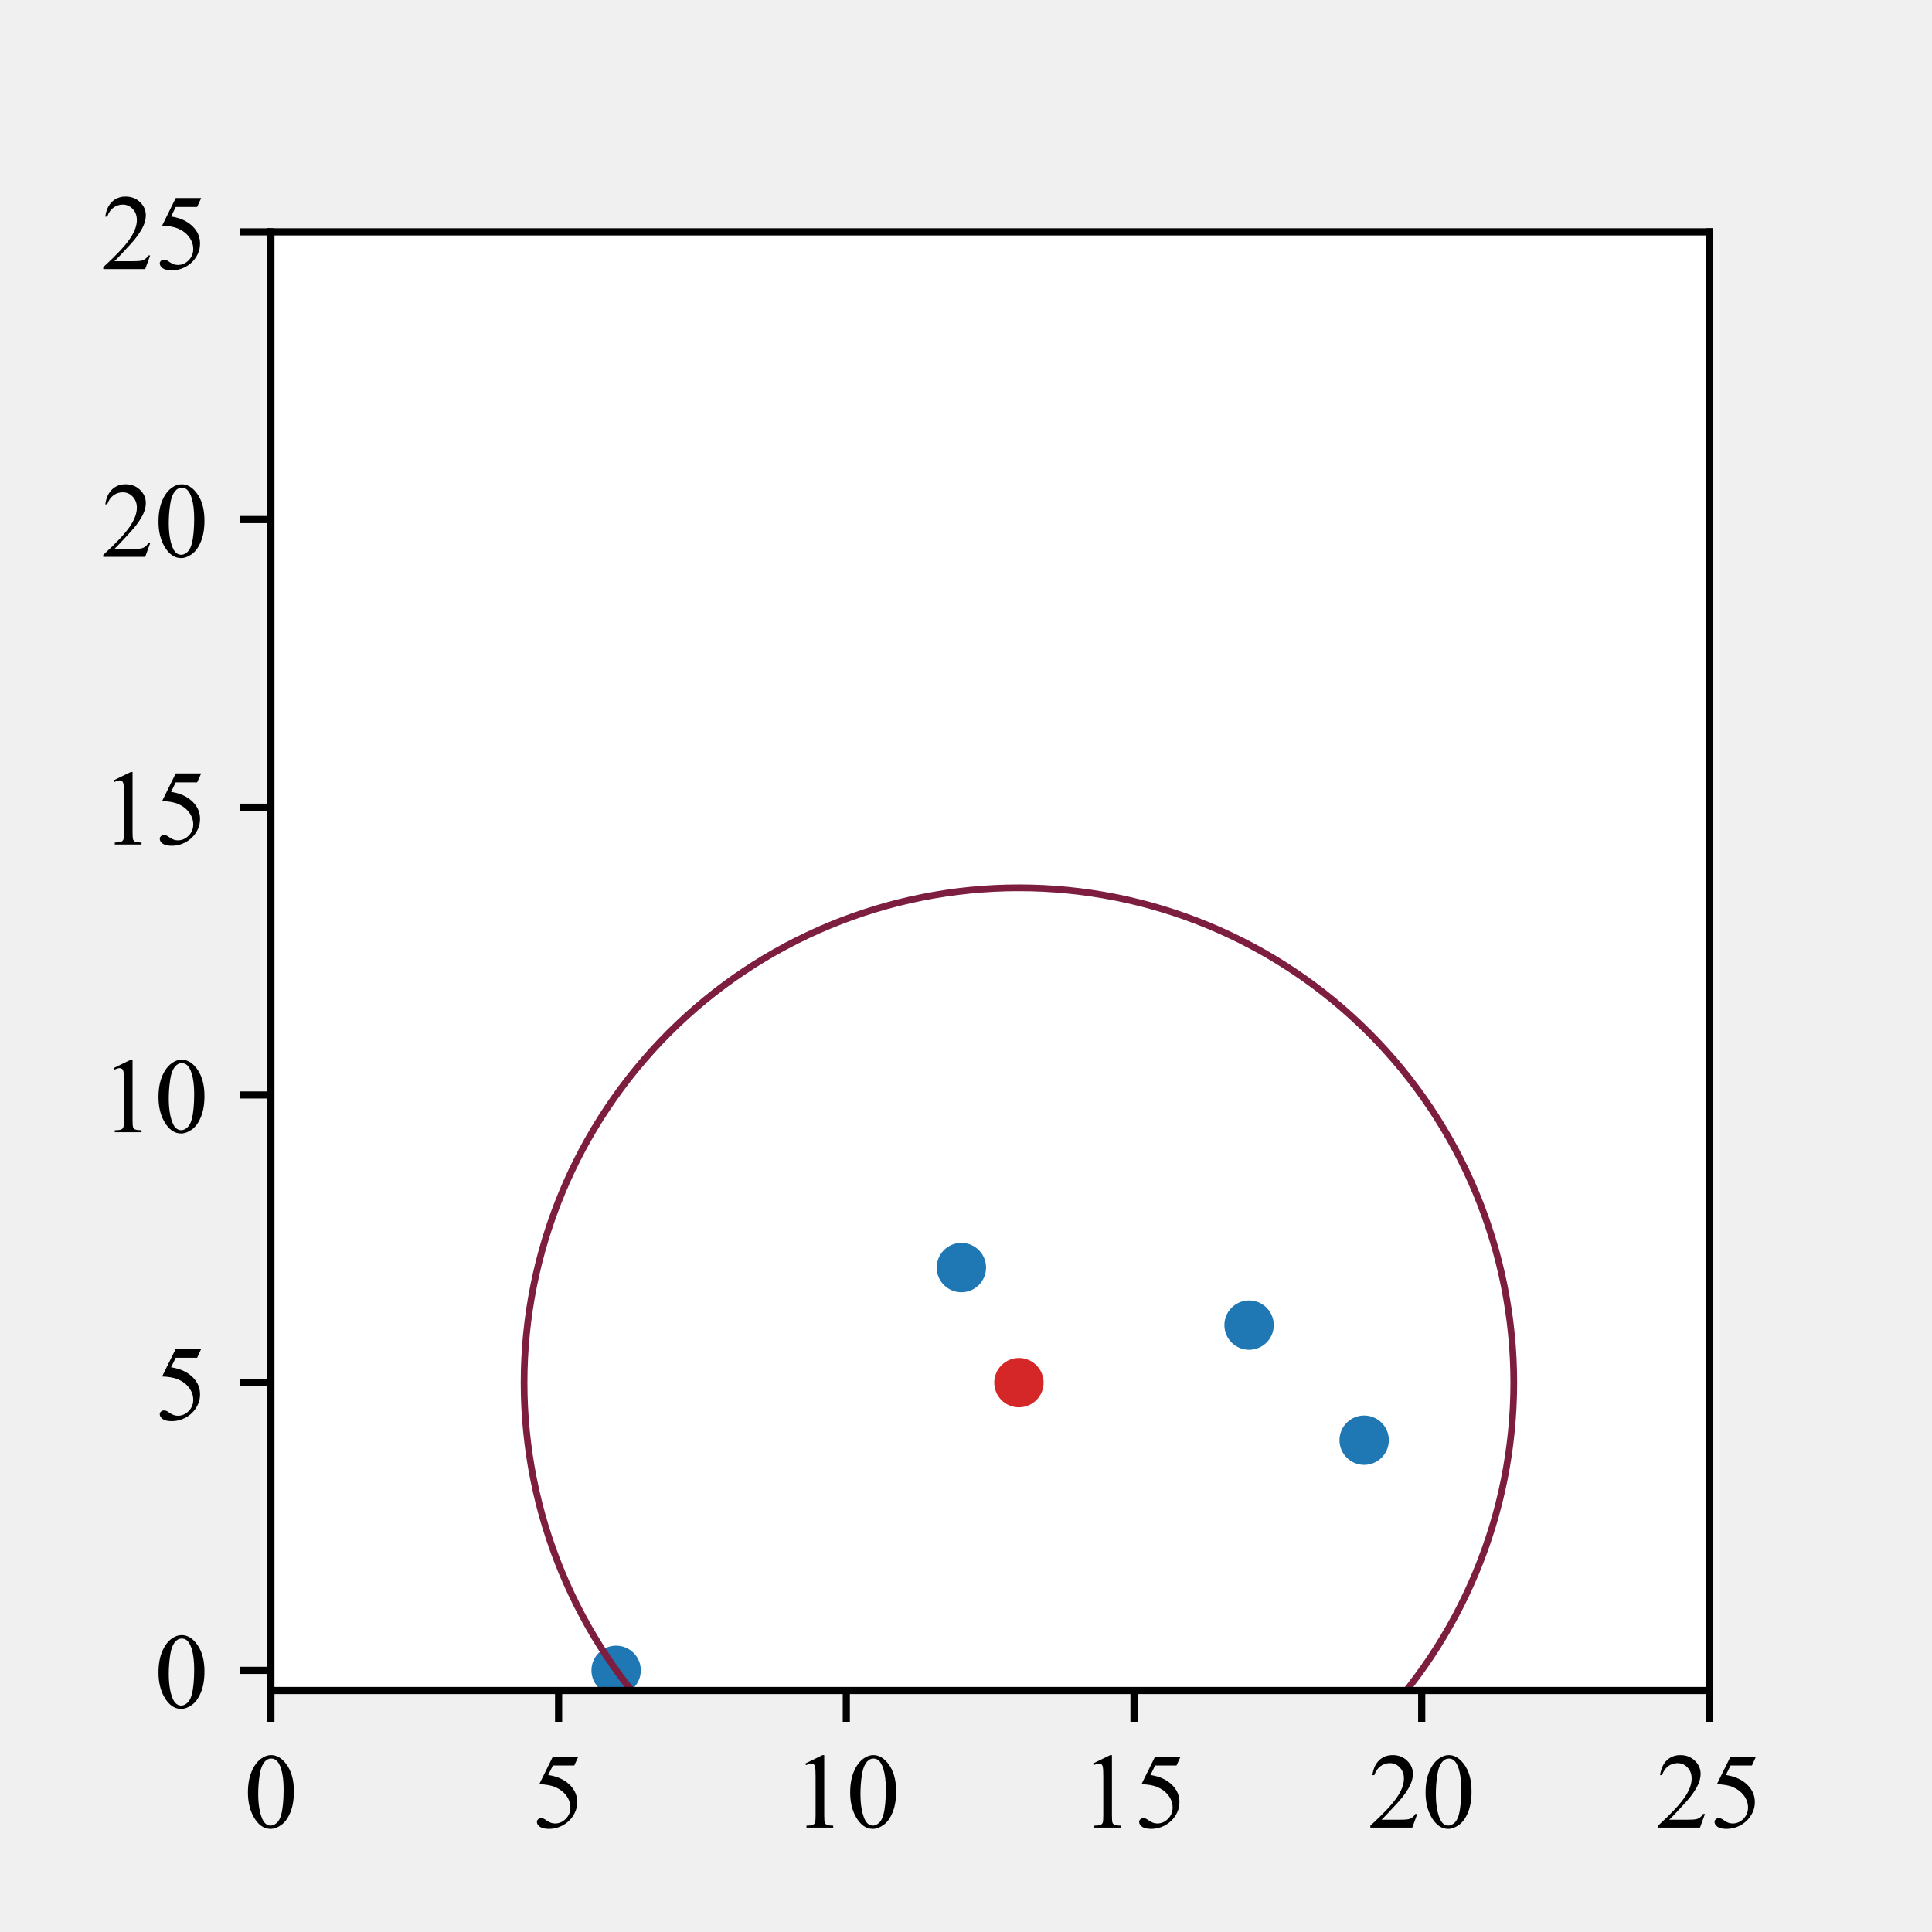
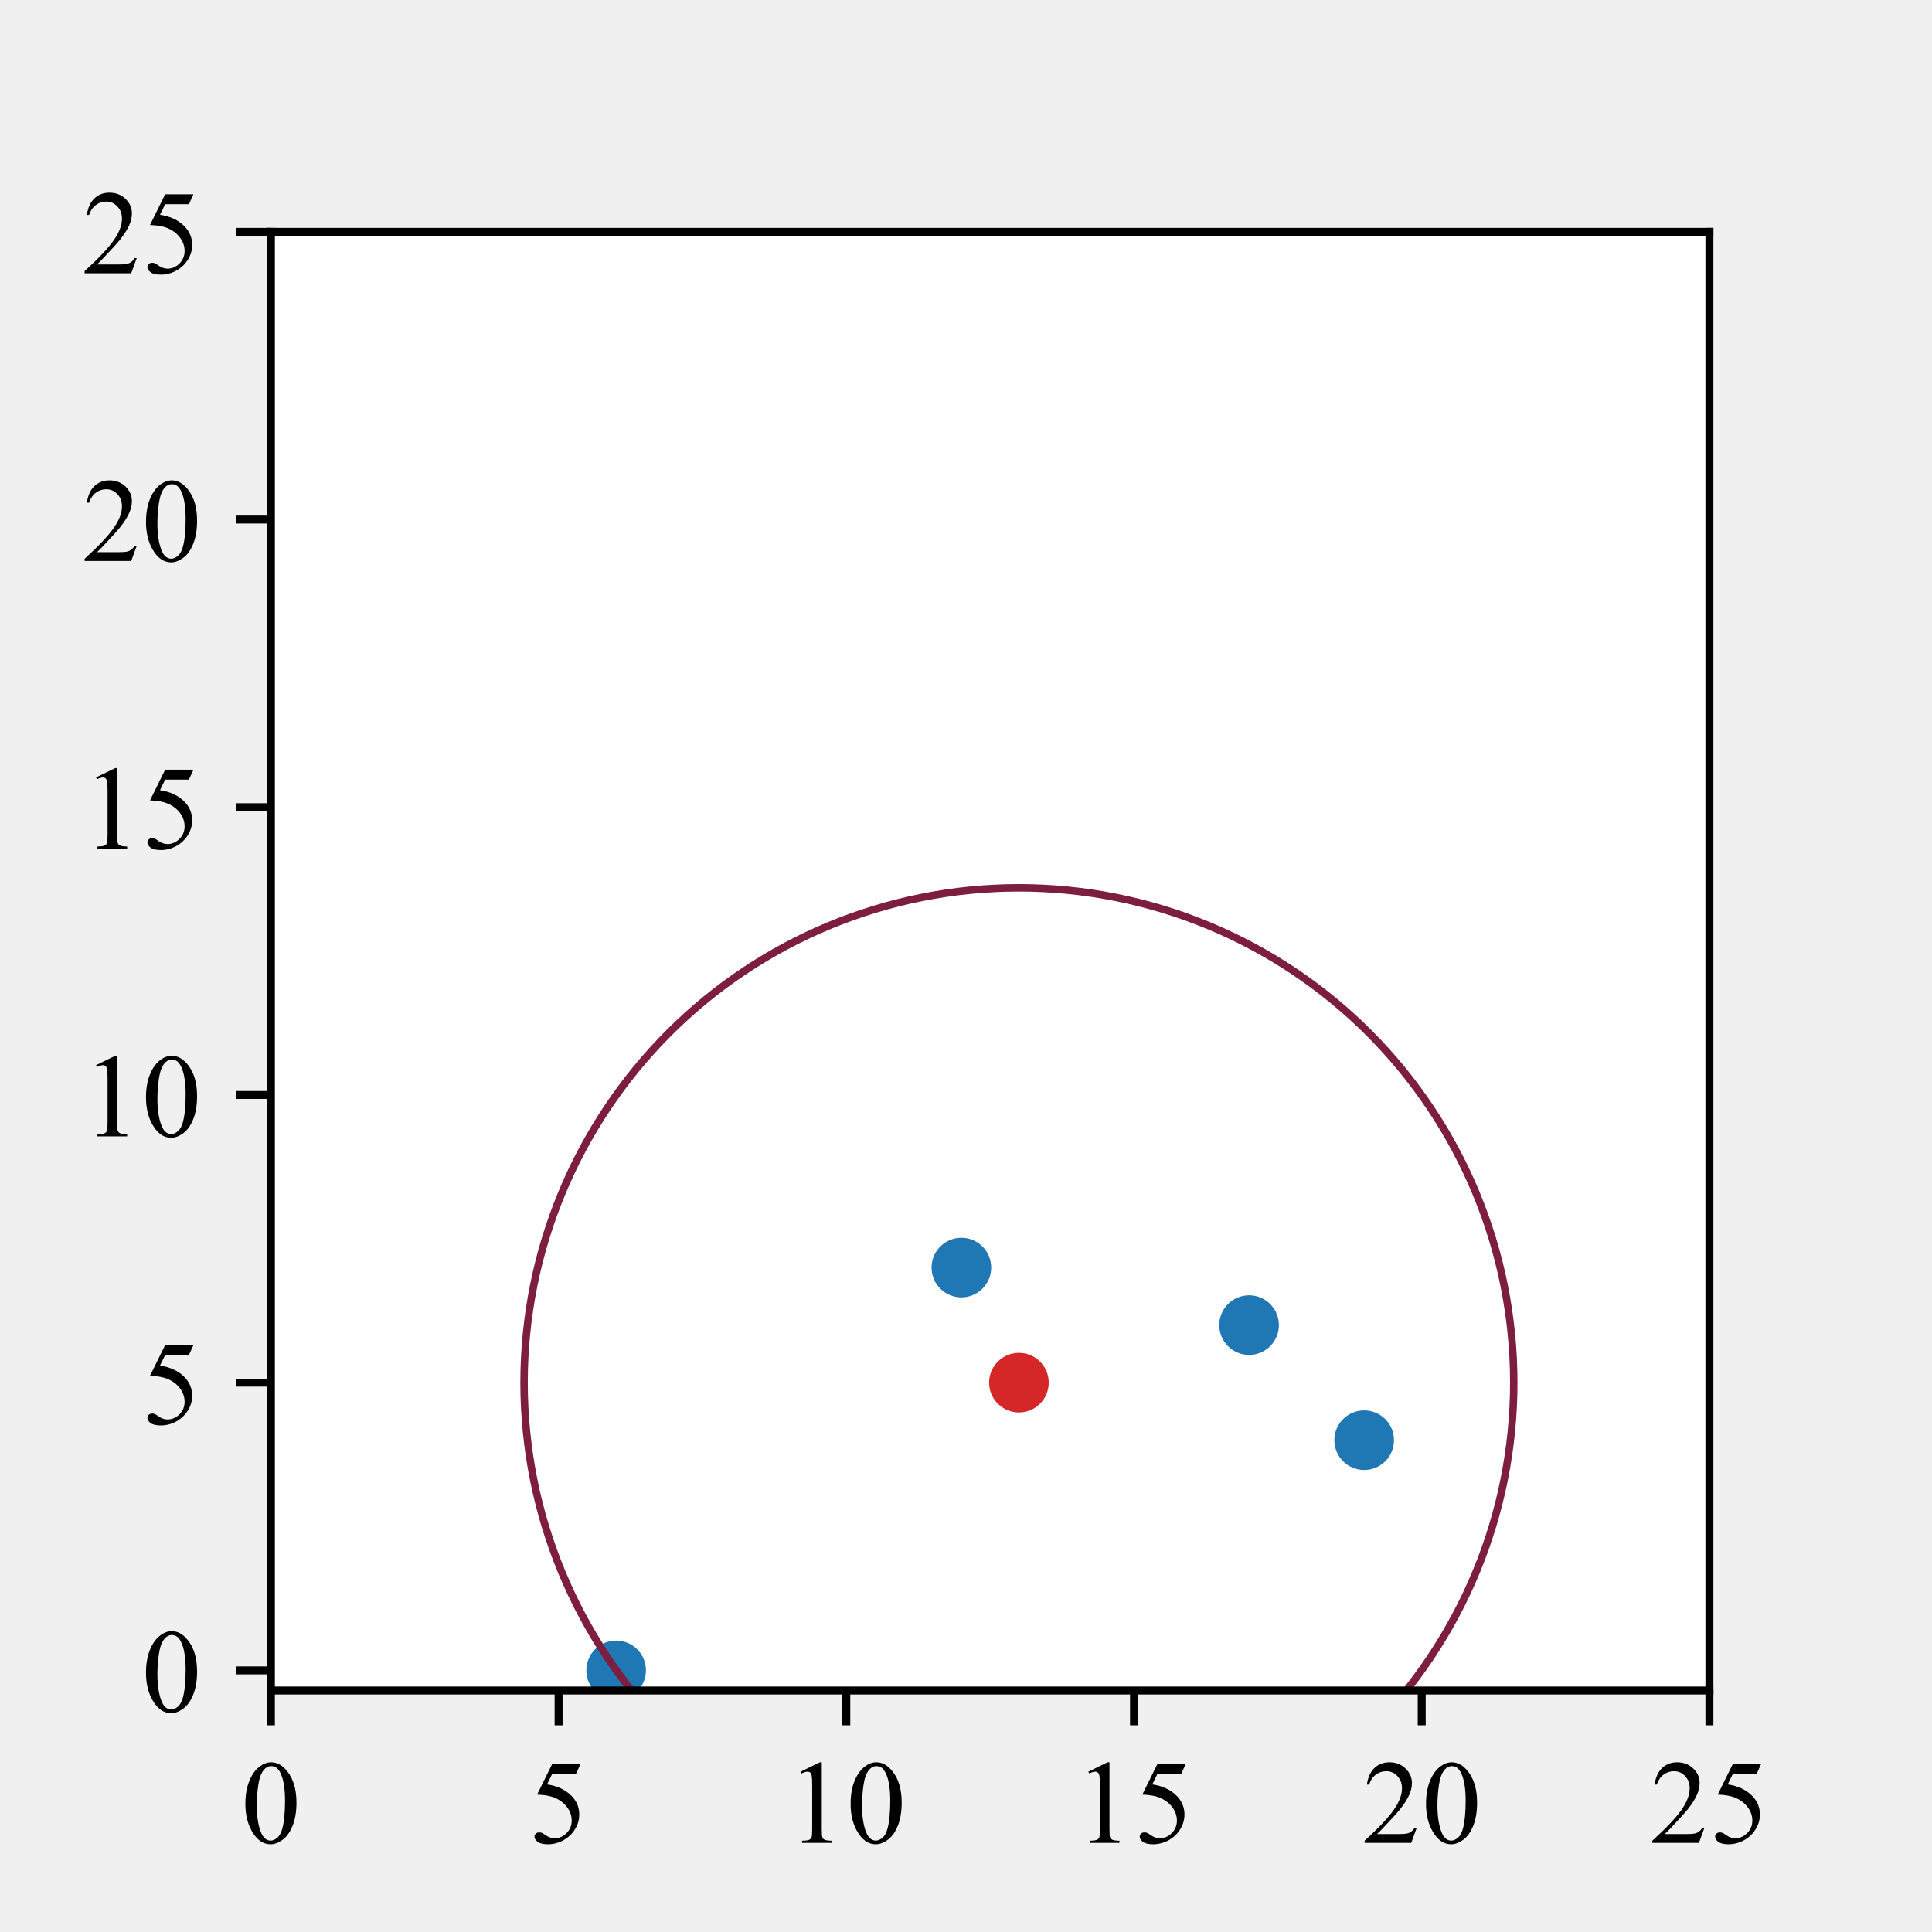
- <svg xmlns="http://www.w3.org/2000/svg" xmlns:xlink="http://www.w3.org/1999/xlink" width="216pt" height="216pt" viewBox="0 0 216 216" version="1.1">
+ <svg xmlns="http://www.w3.org/2000/svg" xmlns:xlink="http://www.w3.org/1999/xlink" width="194.4pt" height="194.4pt" viewBox="0 0 194.4 194.4" version="1.1">
  <defs>
    <style type="text/css">*{stroke-linejoin: round; stroke-linecap: butt}</style>
  </defs>
  <g id="figure_1">
    <g id="patch_1">
-       <path d="M 0 216  L 216 216  L 216 0  L 0 0  L 0 216  z " style="fill: none" />
+       <path d="M 0 194.4  L 194.4 194.4  L 194.4 0  L 0 0  L 0 194.4  z " style="fill: none" />
    </g>
    <g id="axes_1">
      <g id="patch_2">
-         <path d="M 30.286 189  L 191.114 189  L 191.114 25.92  L 30.286 25.92  z " style="fill: #ffffff" />
+         <path d="M 27.257 170.1  L 172.003 170.1  L 172.003 23.328  L 27.257 23.328  z " style="fill: #ffffff" />
      </g>
      <g id="PathCollection_1">
        <defs>
-           <path id="C0_0_b68a98b0bf" d="M 0 3  C 0.796 3 1.559 2.684 2.121 2.121  C 2.684 1.559 3 0.796 3 -0  C 3 -0.796 2.684 -1.559 2.121 -2.121  C 1.559 -2.684 0.796 -3 0 -3  C -0.796 -3 -1.559 -2.684 -2.121 -2.121  C -2.684 -1.559 -3 -0.796 -3 0  C -3 0.796 -2.684 1.559 -2.121 2.121  C -1.559 2.684 -0.796 3 0 3  z " />
+           <path id="C0_0_990a3f8c61" d="M 0 3  C 0.796 3 1.559 2.684 2.121 2.121  C 2.684 1.559 3 0.796 3 -0  C 3 -0.796 2.684 -1.559 2.121 -2.121  C 1.559 -2.684 0.796 -3 0 -3  C -0.796 -3 -1.559 -2.684 -2.121 -2.121  C -2.684 -1.559 -3 -0.796 -3 0  C -3 0.796 -2.684 1.559 -2.121 2.121  C -1.559 2.684 -0.796 3 0 3  z " />
        </defs>
-         <g clip-path="url(#p1a019e422b)">
-           <use xlink:href="#C0_0_b68a98b0bf" x="113.917" y="154.583" style="fill: #d62728; stroke: #ffffff; stroke-width: 0.48" />
-         </g>
-         <g clip-path="url(#p1a019e422b)">
-           <use xlink:href="#C0_0_b68a98b0bf" x="152.515" y="161.016" style="fill: #1f77b4; stroke: #ffffff; stroke-width: 0.48" />
-         </g>
-         <g clip-path="url(#p1a019e422b)">
-           <use xlink:href="#C0_0_b68a98b0bf" x="68.885" y="186.748" style="fill: #1f77b4; stroke: #ffffff; stroke-width: 0.48" />
-         </g>
-         <g clip-path="url(#p1a019e422b)">
-           <use xlink:href="#C0_0_b68a98b0bf" x="107.483" y="141.716" style="fill: #1f77b4; stroke: #ffffff; stroke-width: 0.48" />
-         </g>
-         <g clip-path="url(#p1a019e422b)">
-           <use xlink:href="#C0_0_b68a98b0bf" x="139.649" y="148.15" style="fill: #1f77b4; stroke: #ffffff; stroke-width: 0.48" />
+         <g clip-path="url(#p1651fc48ff)">
+           <use xlink:href="#C0_0_990a3f8c61" x="102.525" y="139.124" style="fill: #d62728" />
+         </g>
+         <g clip-path="url(#p1651fc48ff)">
+           <use xlink:href="#C0_0_990a3f8c61" x="137.264" y="144.914" style="fill: #1f77b4" />
+         </g>
+         <g clip-path="url(#p1651fc48ff)">
+           <use xlink:href="#C0_0_990a3f8c61" x="61.996" y="168.074" style="fill: #1f77b4" />
+         </g>
+         <g clip-path="url(#p1651fc48ff)">
+           <use xlink:href="#C0_0_990a3f8c61" x="96.735" y="127.545" style="fill: #1f77b4" />
+         </g>
+         <g clip-path="url(#p1651fc48ff)">
+           <use xlink:href="#C0_0_990a3f8c61" x="125.684" y="133.335" style="fill: #1f77b4" />
        </g>
      </g>
      <g id="PathCollection_2" />
      <g id="PathCollection_3" />
      <g id="patch_3">
-         <path d="M 113.917 209.908  C 128.589 209.908 142.662 204.078 153.037 193.703  C 163.412 183.328 169.242 169.255 169.242 154.583  C 169.242 139.91 163.412 125.837 153.037 115.462  C 142.662 105.087 128.589 99.258 113.917 99.258  C 99.244 99.258 85.171 105.087 74.796 115.462  C 64.421 125.837 58.592 139.91 58.592 154.583  C 58.592 169.255 64.421 183.328 74.796 193.703  C 85.171 204.078 99.244 209.908 113.917 209.908  L 113.917 209.908  z " clip-path="url(#p1a019e422b)" style="fill: none; stroke: #7d1d3f; stroke-width: 0.75; stroke-linejoin: miter" />
+         <path d="M 102.525 188.917  C 115.73 188.917 128.396 183.67 137.734 174.333  C 147.071 164.996 152.317 152.33 152.317 139.124  C 152.317 125.919 147.071 113.253 137.734 103.916  C 128.396 94.578 115.73 89.332 102.525 89.332  C 89.32 89.332 76.654 94.578 67.316 103.916  C 57.979 113.253 52.732 125.919 52.732 139.124  C 52.732 152.33 57.979 164.996 67.316 174.333  C 76.654 183.67 89.32 188.917 102.525 188.917  L 102.525 188.917  z " clip-path="url(#p1651fc48ff)" style="fill: none; stroke: #7d1d3f; stroke-width: 0.75; stroke-linejoin: miter" />
      </g>
      <g id="matplotlib.axis_1">
        <g id="xtick_1">
          <g id="line2d_1">
            <defs>
-               <path id="m93ec3b4df6" d="M 0 0  L 0 3.5  " style="stroke: #000000; stroke-width: 0.8" />
+               <path id="med52e7edc8" d="M 0 0  L 0 3.5  " style="stroke: #000000; stroke-width: 0.8" />
            </defs>
            <g>
-               <use xlink:href="#m93ec3b4df6" x="30.286" y="189" style="stroke: #000000; stroke-width: 0.8" />
+               <use xlink:href="#med52e7edc8" x="27.257" y="170.1" style="stroke: #000000; stroke-width: 0.8" />
            </g>
          </g>
          <g id="text_1">
-             <g transform="translate(27.2858 204.3325)scale(0.12 -0.12)">
+             <g transform="translate(24.25722 185.4325)scale(0.12 -0.12)">
              <defs>
                <path id="TimesNewRomanPSMT-30" d="M 231 2094  Q 231 2819 450 3342  Q 669 3866 1031 4122  Q 1313 4325 1613 4325  Q 2100 4325 2488 3828  Q 2972 3213 2972 2159  Q 2972 1422 2759 906  Q 2547 391 2217 158  Q 1888 -75 1581 -75  Q 975 -75 572 641  Q 231 1244 231 2094  z M 844 2016  Q 844 1141 1059 588  Q 1238 122 1591 122  Q 1759 122 1940 273  Q 2122 425 2216 781  Q 2359 1319 2359 2297  Q 2359 3022 2209 3506  Q 2097 3866 1919 4016  Q 1791 4119 1609 4119  Q 1397 4119 1231 3928  Q 1006 3669 925 3112  Q 844 2556 844 2016  z " transform="scale(0.015625)" />
              </defs>
              <use xlink:href="#TimesNewRomanPSMT-30" />
            </g>
          </g>
        </g>
        <g id="xtick_2">
          <g id="line2d_2">
            <g>
-               <use xlink:href="#m93ec3b4df6" x="62.451" y="189" style="stroke: #000000; stroke-width: 0.8" />
+               <use xlink:href="#med52e7edc8" x="56.206" y="170.1" style="stroke: #000000; stroke-width: 0.8" />
            </g>
          </g>
          <g id="text_2">
-             <g transform="translate(59.45148 204.3325)scale(0.12 -0.12)">
+             <g transform="translate(53.20633 185.4325)scale(0.12 -0.12)">
              <defs>
                <path id="TimesNewRomanPSMT-35" d="M 2778 4238  L 2534 3706  L 1259 3706  L 981 3138  Q 1809 3016 2294 2522  Q 2709 2097 2709 1522  Q 2709 1188 2573 903  Q 2438 619 2231 419  Q 2025 219 1772 97  Q 1413 -75 1034 -75  Q 653 -75 479 54  Q 306 184 306 341  Q 306 428 378 495  Q 450 563 559 563  Q 641 563 702 538  Q 763 513 909 409  Q 1144 247 1384 247  Q 1750 247 2026 523  Q 2303 800 2303 1197  Q 2303 1581 2056 1914  Q 1809 2247 1375 2428  Q 1034 2569 447 2591  L 1259 4238  L 2778 4238  z " transform="scale(0.015625)" />
              </defs>
              <use xlink:href="#TimesNewRomanPSMT-35" />
            </g>
          </g>
        </g>
        <g id="xtick_3">
          <g id="line2d_3">
            <g>
-               <use xlink:href="#m93ec3b4df6" x="94.617" y="189" style="stroke: #000000; stroke-width: 0.8" />
+               <use xlink:href="#med52e7edc8" x="85.155" y="170.1" style="stroke: #000000; stroke-width: 0.8" />
            </g>
          </g>
          <g id="text_3">
-             <g transform="translate(88.61716 204.3325)scale(0.12 -0.12)">
+             <g transform="translate(79.15544 185.4325)scale(0.12 -0.12)">
              <defs>
                <path id="TimesNewRomanPSMT-31" d="M 750 3822  L 1781 4325  L 1884 4325  L 1884 747  Q 1884 391 1914 303  Q 1944 216 2037 169  Q 2131 122 2419 116  L 2419 0  L 825 0  L 825 116  Q 1125 122 1212 167  Q 1300 213 1334 289  Q 1369 366 1369 747  L 1369 3034  Q 1369 3497 1338 3628  Q 1316 3728 1258 3775  Q 1200 3822 1119 3822  Q 1003 3822 797 3725  L 750 3822  z " transform="scale(0.015625)" />
              </defs>
              <use xlink:href="#TimesNewRomanPSMT-31" />
              <use xlink:href="#TimesNewRomanPSMT-30" x="50" />
            </g>
          </g>
        </g>
        <g id="xtick_4">
          <g id="line2d_4">
            <g>
-               <use xlink:href="#m93ec3b4df6" x="126.783" y="189" style="stroke: #000000; stroke-width: 0.8" />
+               <use xlink:href="#med52e7edc8" x="114.105" y="170.1" style="stroke: #000000; stroke-width: 0.8" />
            </g>
          </g>
          <g id="text_4">
-             <g transform="translate(120.7828 204.3325)scale(0.12 -0.12)">
+             <g transform="translate(108.1046 185.4325)scale(0.12 -0.12)">
              <use xlink:href="#TimesNewRomanPSMT-31" />
              <use xlink:href="#TimesNewRomanPSMT-35" x="50" />
            </g>
          </g>
        </g>
        <g id="xtick_5">
          <g id="line2d_5">
            <g>
-               <use xlink:href="#m93ec3b4df6" x="158.949" y="189" style="stroke: #000000; stroke-width: 0.8" />
+               <use xlink:href="#med52e7edc8" x="143.054" y="170.1" style="stroke: #000000; stroke-width: 0.8" />
            </g>
          </g>
          <g id="text_5">
-             <g transform="translate(152.9485 204.3325)scale(0.12 -0.12)">
+             <g transform="translate(137.0537 185.4325)scale(0.12 -0.12)">
              <defs>
                <path id="TimesNewRomanPSMT-32" d="M 2934 816  L 2638 0  L 138 0  L 138 116  Q 1241 1122 1691 1759  Q 2141 2397 2141 2925  Q 2141 3328 1894 3587  Q 1647 3847 1303 3847  Q 991 3847 742 3664  Q 494 3481 375 3128  L 259 3128  Q 338 3706 661 4015  Q 984 4325 1469 4325  Q 1984 4325 2329 3994  Q 2675 3663 2675 3213  Q 2675 2891 2525 2569  Q 2294 2063 1775 1497  Q 997 647 803 472  L 1909 472  Q 2247 472 2383 497  Q 2519 522 2628 598  Q 2738 675 2819 816  L 2934 816  z " transform="scale(0.015625)" />
              </defs>
              <use xlink:href="#TimesNewRomanPSMT-32" />
              <use xlink:href="#TimesNewRomanPSMT-30" x="50" />
            </g>
          </g>
        </g>
        <g id="xtick_6">
          <g id="line2d_6">
            <g>
-               <use xlink:href="#m93ec3b4df6" x="191.114" y="189" style="stroke: #000000; stroke-width: 0.8" />
+               <use xlink:href="#med52e7edc8" x="172.003" y="170.1" style="stroke: #000000; stroke-width: 0.8" />
            </g>
          </g>
          <g id="text_6">
-             <g transform="translate(185.1142 204.3325)scale(0.12 -0.12)">
+             <g transform="translate(166.0028 185.4325)scale(0.12 -0.12)">
              <use xlink:href="#TimesNewRomanPSMT-32" />
              <use xlink:href="#TimesNewRomanPSMT-35" x="50" />
            </g>
          </g>
        </g>
      </g>
      <g id="matplotlib.axis_2">
        <g id="ytick_1">
          <g id="line2d_7">
            <defs>
-               <path id="m227f19c023" d="M 0 0  L -3.5 0  " style="stroke: #000000; stroke-width: 0.8" />
+               <path id="mf73c0cbd66" d="M 0 0  L -3.5 0  " style="stroke: #000000; stroke-width: 0.8" />
            </defs>
            <g>
-               <use xlink:href="#m227f19c023" x="30.286" y="186.748" style="stroke: #000000; stroke-width: 0.8" />
+               <use xlink:href="#mf73c0cbd66" x="27.257" y="168.074" style="stroke: #000000; stroke-width: 0.8" />
            </g>
          </g>
          <g id="text_7">
-             <g transform="translate(17.2858 190.9147)scale(0.12 -0.12)">
+             <g transform="translate(14.25722 172.2398)scale(0.12 -0.12)">
              <use xlink:href="#TimesNewRomanPSMT-30" />
            </g>
          </g>
        </g>
        <g id="ytick_2">
          <g id="line2d_8">
            <g>
-               <use xlink:href="#m227f19c023" x="30.286" y="154.583" style="stroke: #000000; stroke-width: 0.8" />
+               <use xlink:href="#mf73c0cbd66" x="27.257" y="139.124" style="stroke: #000000; stroke-width: 0.8" />
            </g>
          </g>
          <g id="text_8">
-             <g transform="translate(17.2858 158.749)scale(0.12 -0.12)">
+             <g transform="translate(14.25722 143.2907)scale(0.12 -0.12)">
              <use xlink:href="#TimesNewRomanPSMT-35" />
            </g>
          </g>
        </g>
        <g id="ytick_3">
          <g id="line2d_9">
            <g>
-               <use xlink:href="#m227f19c023" x="30.286" y="122.417" style="stroke: #000000; stroke-width: 0.8" />
+               <use xlink:href="#mf73c0cbd66" x="27.257" y="110.175" style="stroke: #000000; stroke-width: 0.8" />
            </g>
          </g>
          <g id="text_9">
-             <g transform="translate(11.2858 126.5833)scale(0.12 -0.12)">
+             <g transform="translate(8.257219 114.3416)scale(0.12 -0.12)">
              <use xlink:href="#TimesNewRomanPSMT-31" />
              <use xlink:href="#TimesNewRomanPSMT-30" x="50" />
            </g>
          </g>
        </g>
        <g id="ytick_4">
          <g id="line2d_10">
            <g>
-               <use xlink:href="#m227f19c023" x="30.286" y="90.251" style="stroke: #000000; stroke-width: 0.8" />
+               <use xlink:href="#mf73c0cbd66" x="27.257" y="81.226" style="stroke: #000000; stroke-width: 0.8" />
            </g>
          </g>
          <g id="text_10">
-             <g transform="translate(11.2858 94.41761)scale(0.12 -0.12)">
+             <g transform="translate(8.257219 85.39248)scale(0.12 -0.12)">
              <use xlink:href="#TimesNewRomanPSMT-31" />
              <use xlink:href="#TimesNewRomanPSMT-35" x="50" />
            </g>
          </g>
        </g>
        <g id="ytick_5">
          <g id="line2d_11">
            <g>
-               <use xlink:href="#m227f19c023" x="30.286" y="58.086" style="stroke: #000000; stroke-width: 0.8" />
+               <use xlink:href="#mf73c0cbd66" x="27.257" y="52.277" style="stroke: #000000; stroke-width: 0.8" />
            </g>
          </g>
          <g id="text_11">
-             <g transform="translate(11.2858 62.25193)scale(0.12 -0.12)">
+             <g transform="translate(8.257219 56.44336)scale(0.12 -0.12)">
              <use xlink:href="#TimesNewRomanPSMT-32" />
              <use xlink:href="#TimesNewRomanPSMT-30" x="50" />
            </g>
          </g>
        </g>
        <g id="ytick_6">
          <g id="line2d_12">
            <g>
-               <use xlink:href="#m227f19c023" x="30.286" y="25.92" style="stroke: #000000; stroke-width: 0.8" />
+               <use xlink:href="#mf73c0cbd66" x="27.257" y="23.328" style="stroke: #000000; stroke-width: 0.8" />
            </g>
          </g>
          <g id="text_12">
-             <g transform="translate(11.2858 30.08625)scale(0.12 -0.12)">
+             <g transform="translate(8.257219 27.49425)scale(0.12 -0.12)">
              <use xlink:href="#TimesNewRomanPSMT-32" />
              <use xlink:href="#TimesNewRomanPSMT-35" x="50" />
            </g>
          </g>
        </g>
      </g>
      <g id="patch_4">
-         <path d="M 30.286 189  L 30.286 25.92  " style="fill: none; stroke: #000000; stroke-width: 0.8; stroke-linejoin: miter; stroke-linecap: square" />
+         <path d="M 27.257 170.1  L 27.257 23.328  " style="fill: none; stroke: #000000; stroke-width: 0.8; stroke-linejoin: miter; stroke-linecap: square" />
      </g>
      <g id="patch_5">
-         <path d="M 191.114 189  L 191.114 25.92  " style="fill: none; stroke: #000000; stroke-width: 0.8; stroke-linejoin: miter; stroke-linecap: square" />
+         <path d="M 172.003 170.1  L 172.003 23.328  " style="fill: none; stroke: #000000; stroke-width: 0.8; stroke-linejoin: miter; stroke-linecap: square" />
      </g>
      <g id="patch_6">
-         <path d="M 30.286 189  L 191.114 189  " style="fill: none; stroke: #000000; stroke-width: 0.8; stroke-linejoin: miter; stroke-linecap: square" />
+         <path d="M 27.257 170.1  L 172.003 170.1  " style="fill: none; stroke: #000000; stroke-width: 0.8; stroke-linejoin: miter; stroke-linecap: square" />
      </g>
      <g id="patch_7">
-         <path d="M 30.286 25.92  L 191.114 25.92  " style="fill: none; stroke: #000000; stroke-width: 0.8; stroke-linejoin: miter; stroke-linecap: square" />
+         <path d="M 27.257 23.328  L 172.003 23.328  " style="fill: none; stroke: #000000; stroke-width: 0.8; stroke-linejoin: miter; stroke-linecap: square" />
      </g>
    </g>
  </g>
  <defs>
-     <clipPath id="p1a019e422b">
-       <rect x="30.286" y="25.92" width="160.828" height="163.08" />
+     <clipPath id="p1651fc48ff">
+       <rect x="27.257" y="23.328" width="144.746" height="146.772" />
    </clipPath>
  </defs>
</svg>
